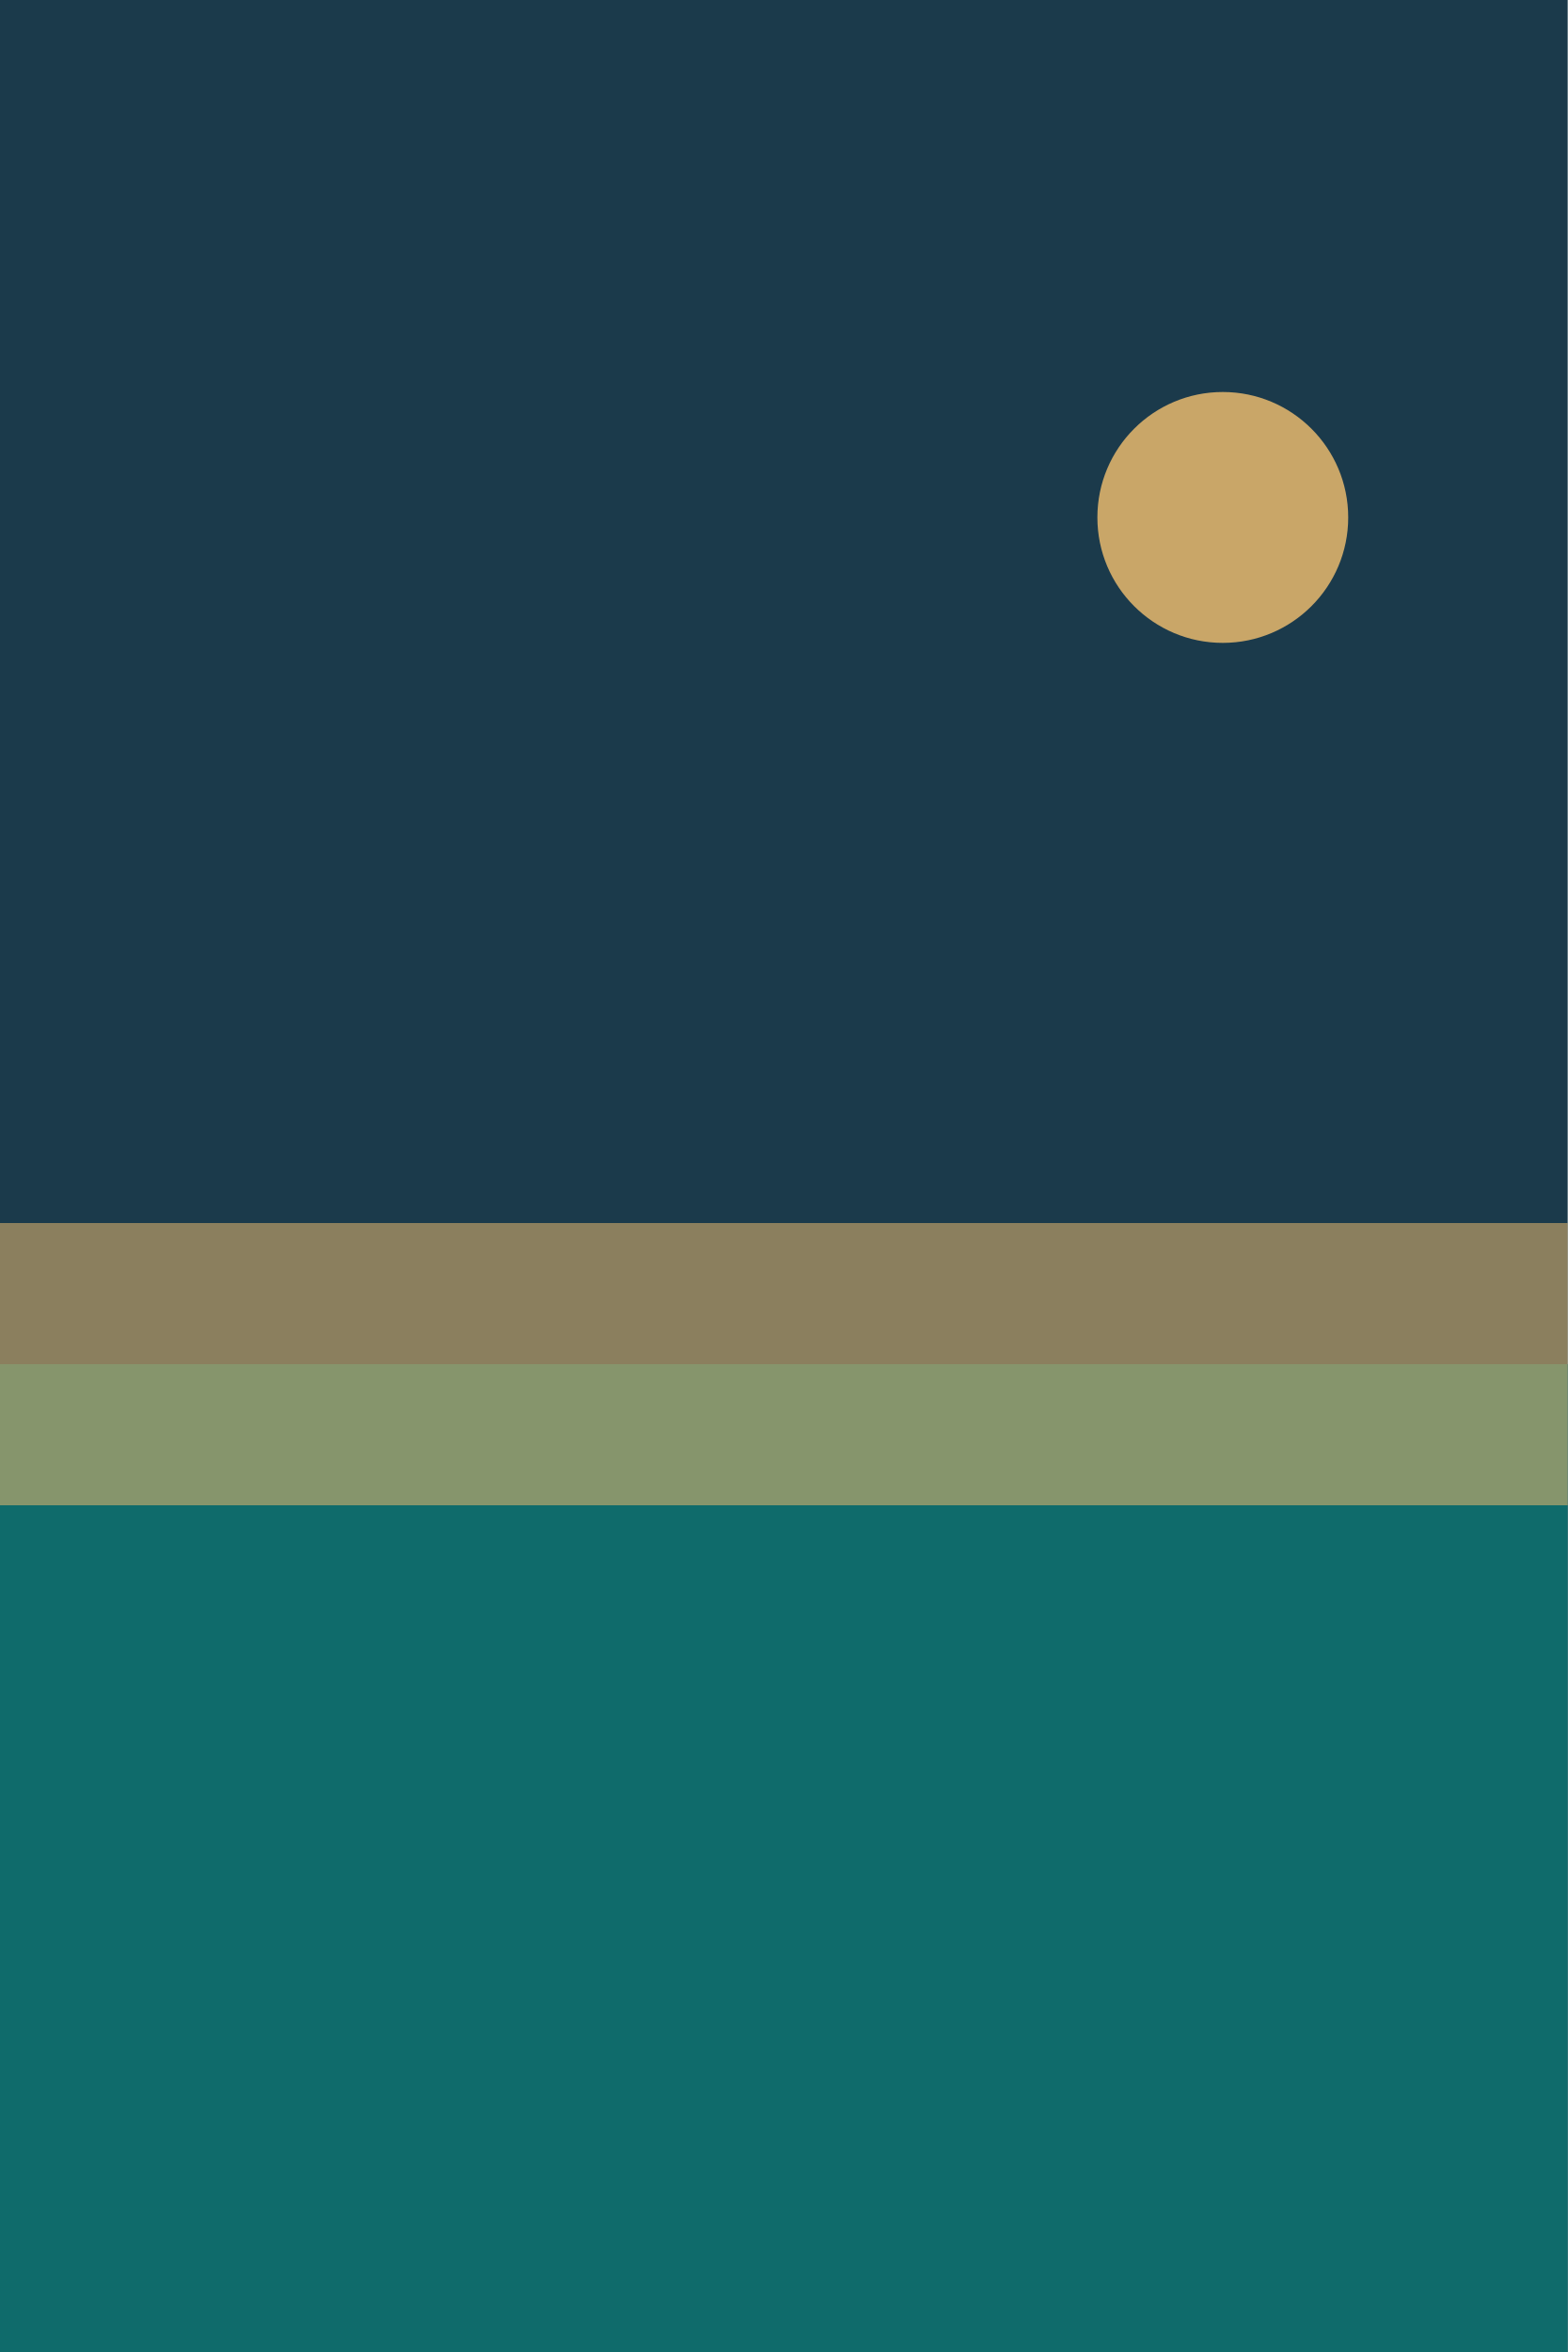
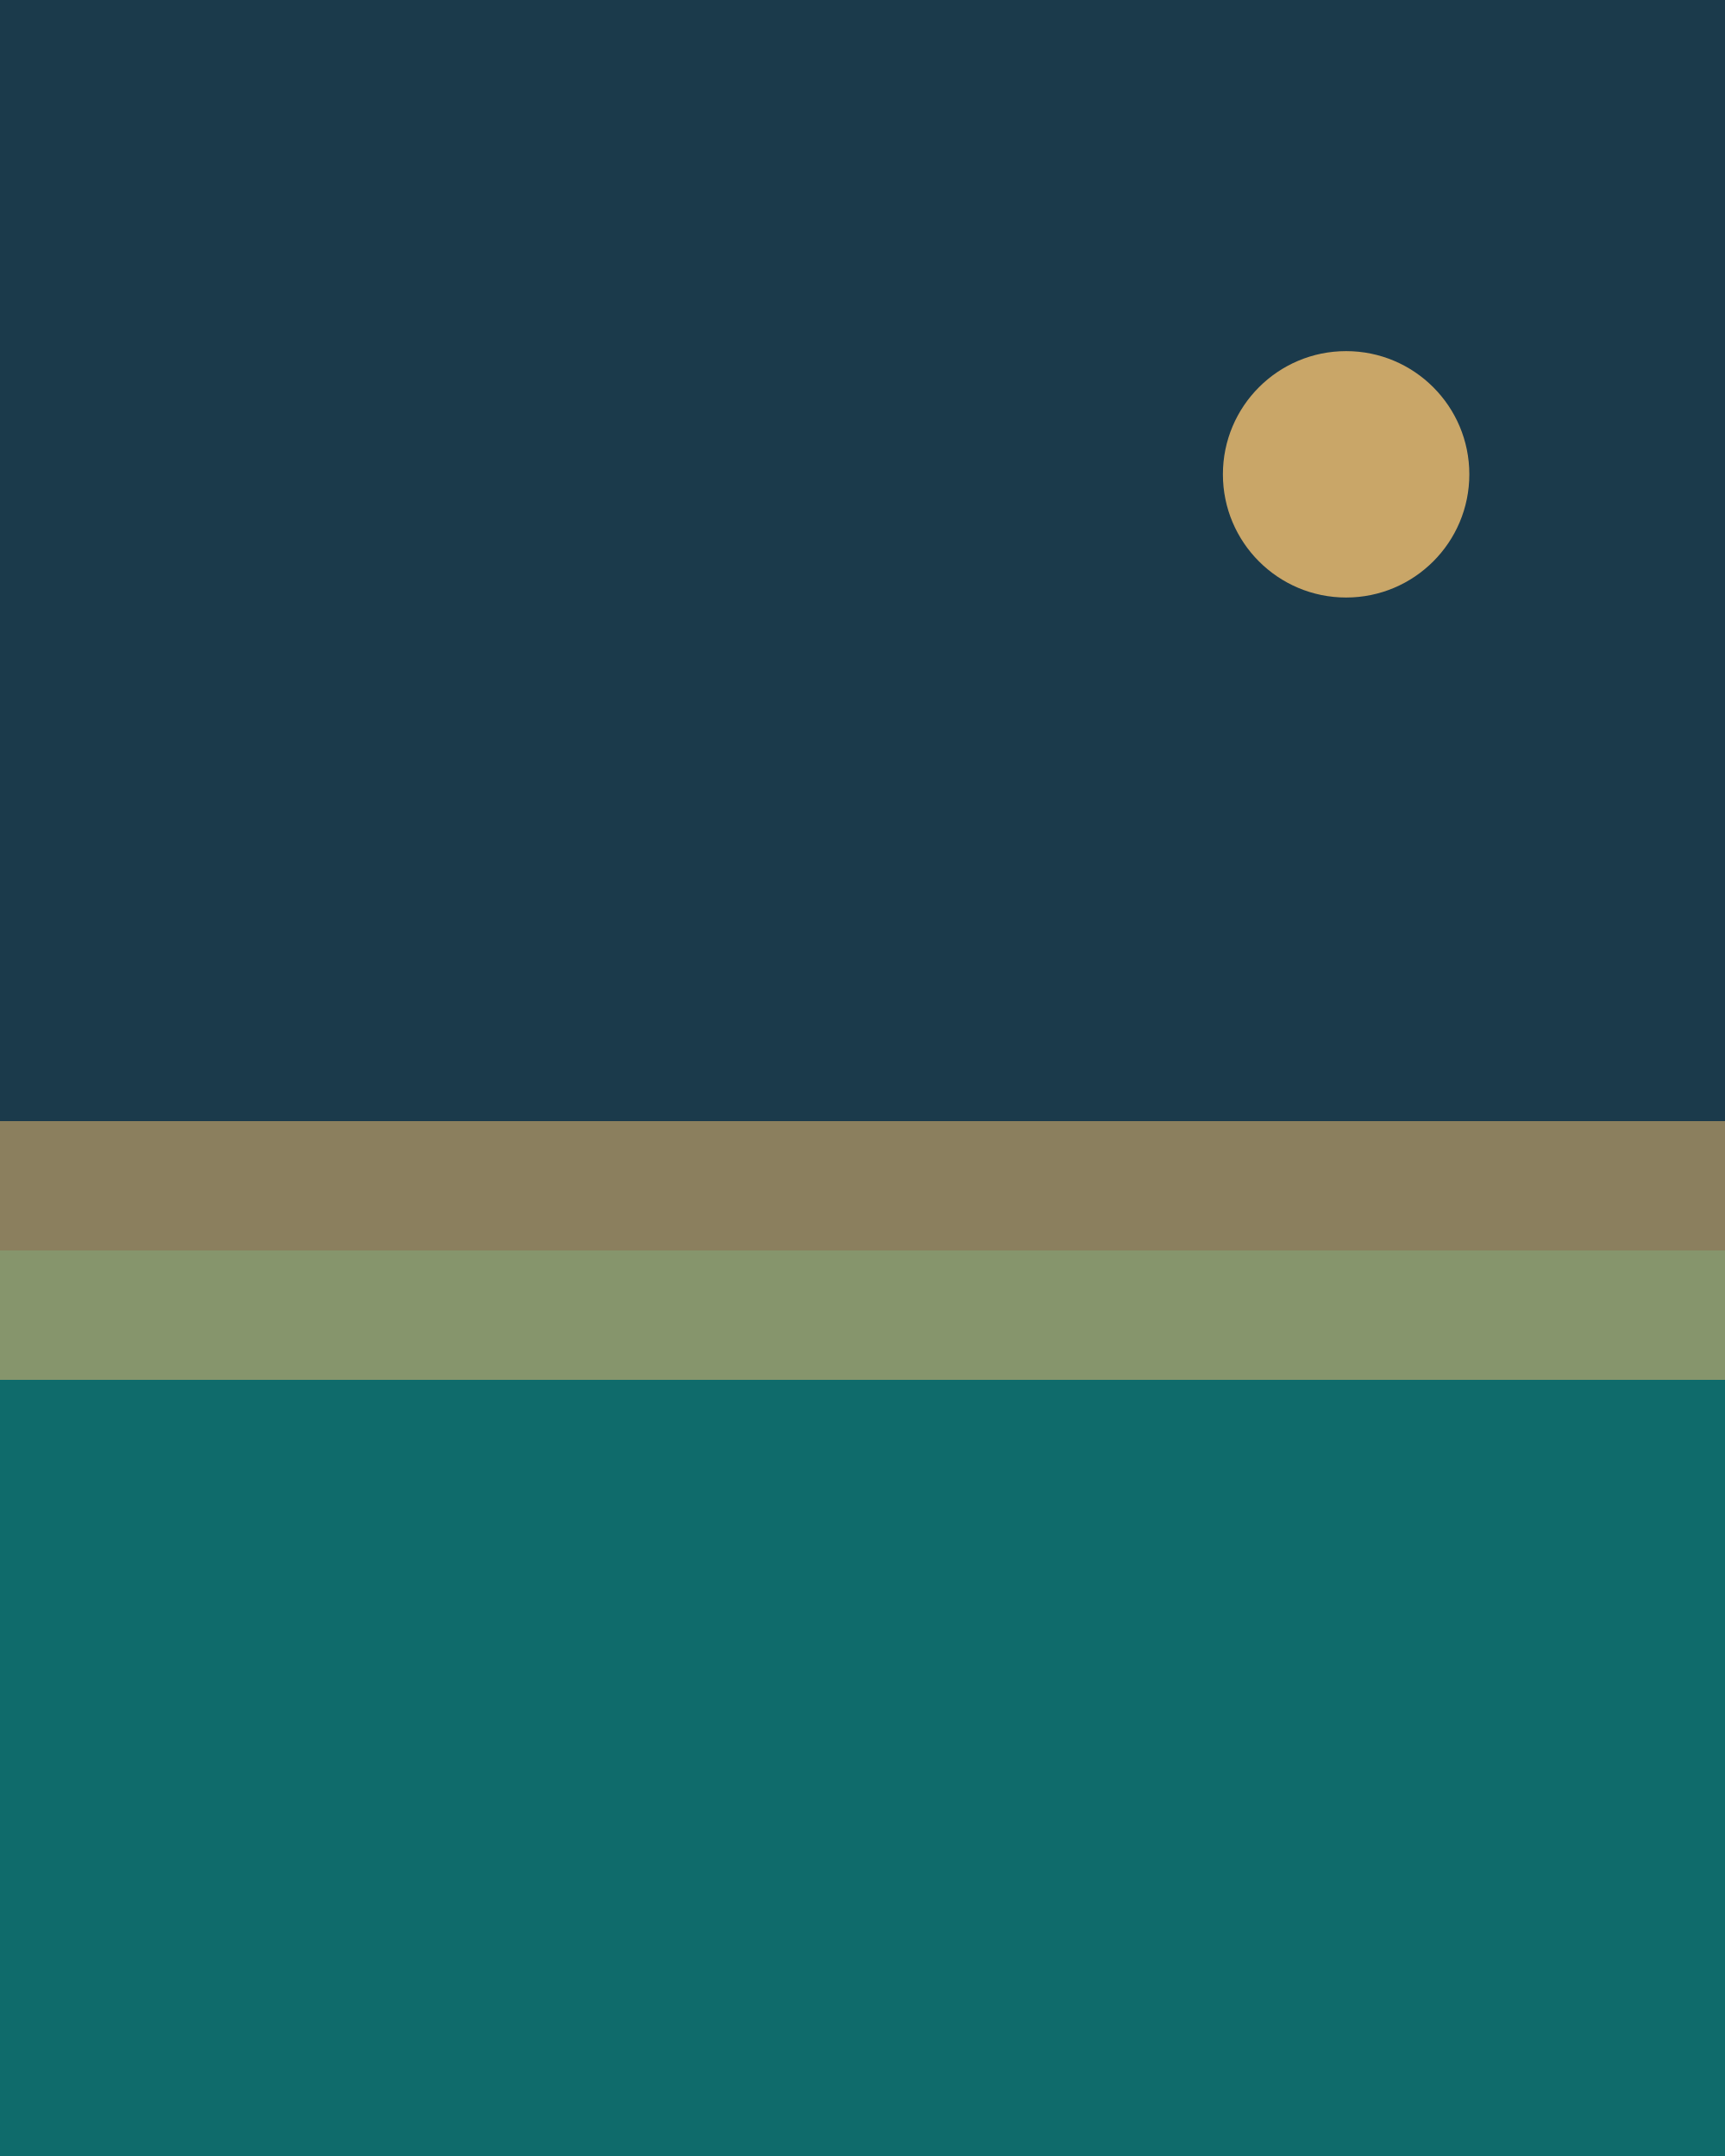
- <svg xmlns="http://www.w3.org/2000/svg" width="400" height="600" viewBox="0 0 400 600" role="img" aria-label="harbour">
+ <svg xmlns="http://www.w3.org/2000/svg" width="1120" height="1400" viewBox="0 0 1120 1400" role="img" aria-label="harbour">
  <rect width="100%" height="100%" fill="#1b3a4b" />
-   <rect y="348" width="100%" height="252" fill="#0f6b6b" />
-   <rect y="312" width="100%" height="72" fill="#e8b86d" opacity="0.55" />
-   <circle cx="312" cy="132" r="32" fill="#e8b86d" opacity="0.85" />
+   <rect y="812" width="100%" height="588" fill="#0f6b6b" />
+   <rect y="728" width="100%" height="168" fill="#e8b86d" opacity="0.55" />
+   <circle cx="874" cy="308" r="80" fill="#e8b86d" opacity="0.85" />
</svg>
